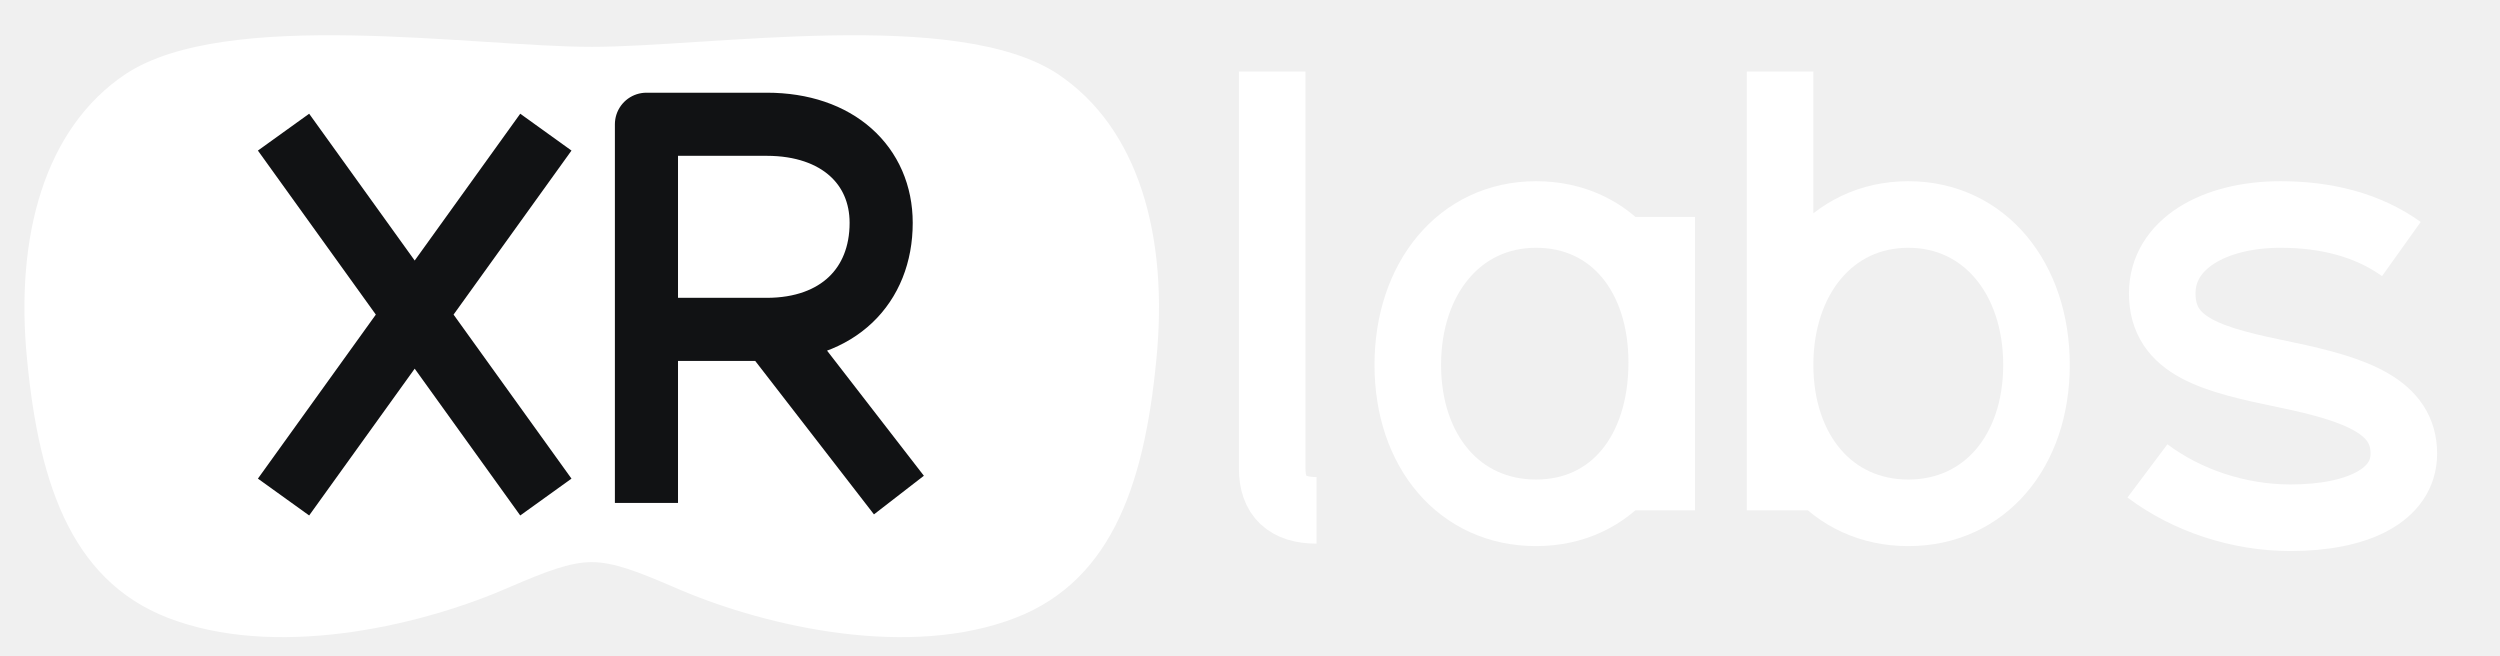
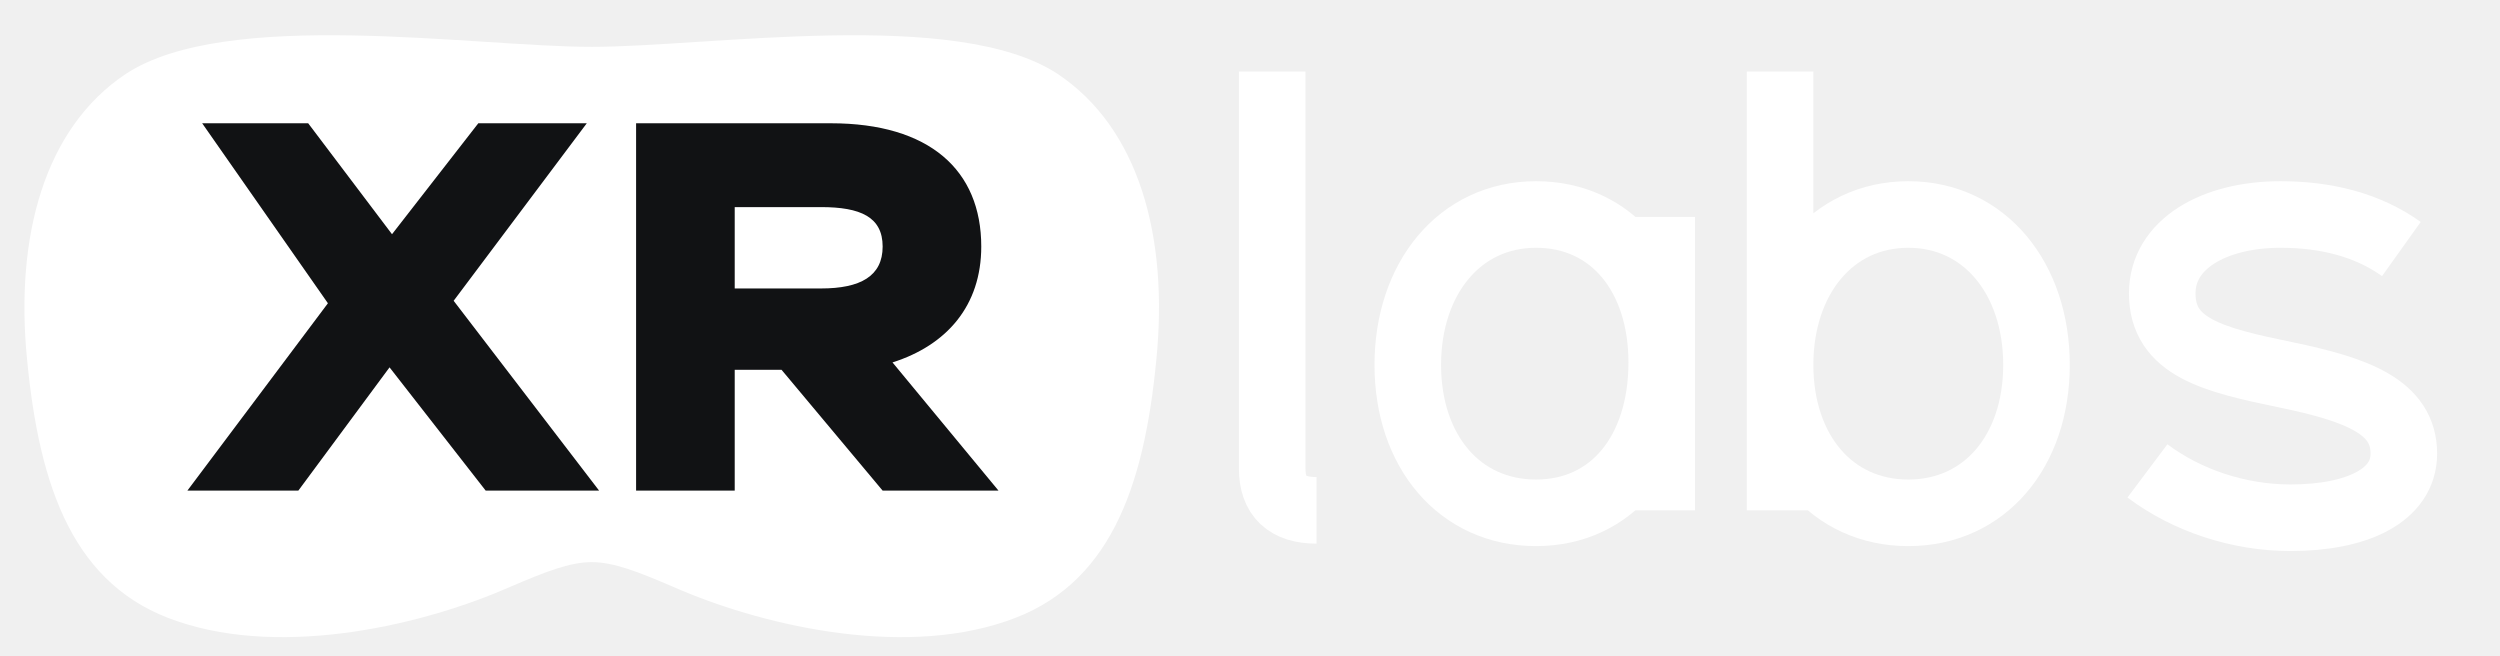
<svg xmlns="http://www.w3.org/2000/svg" viewBox="-16 -6 1014 266" width="1014" height="266" role="img" aria-labelledby="title">
  <path fill="#FFFFFF" d="M224 13C176 13 76-3 35 24C2 46-10 90-5 140C0 192 14 232 56 246C100 261 157 247 191 232C205 226 215 222 224 222C233 222 243 226 257 232C291 247 348 261 392 246C434 232 448 192 453 140C458 90 446 46 413 24C372-3 272 13 224 13Z" />
-   <g id="xr-monogram" transform="translate(83 26) scale(.8)" fill="none" stroke="#111214" stroke-width="32" stroke-linecap="butt" stroke-linejoin="round">
-     <path d="M20 27L153 212M153 27L20 212" />
-     <path transform="translate(185 0)" d="M19 215V23H80C116 23 138 44 138 73C138 105 116 127 80 127H19M82 127L147 211" />
+   <g fill="#111214">
+     <path d="M66 44H109L143 89L178 44H222L168 116L227 193H181L142 143L105 193H60L117 117Z" />
+     <path fill-rule="evenodd" d="M242 44H321C361 44 382 63 382 94C382 118 368 134 346 141L389 193H342L301 144H282V193H242ZM282 78V111H317C333 111 342 106 342 94C342 82 333 78 317 78Z" />
  </g>
  <g fill="none" stroke="#FFFFFF" stroke-width="27" stroke-linecap="butt" stroke-linejoin="round">
    <path d="M500 23V184Q500 201 518 201" />
    <path d="M658 82V201M658 141C658 106 638 81 607 81C576 81 555 107 555 142C555 177 576 202 607 202C638 202 658 177 658 141Z" />
    <path d="M706 23V201M706 142C706 107 727 81 758 81C789 81 810 107 810 142C810 177 789 202 758 202C727 202 706 177 706 142Z" />
    <path d="M958 95C944 85 927 81 909 81C882 81 861 93 861 113C861 135 882 140 911 146C940 152 959 159 959 178C959 195 940 204 913 204C892 204 871 197 855 185" />
  </g>
</svg>
